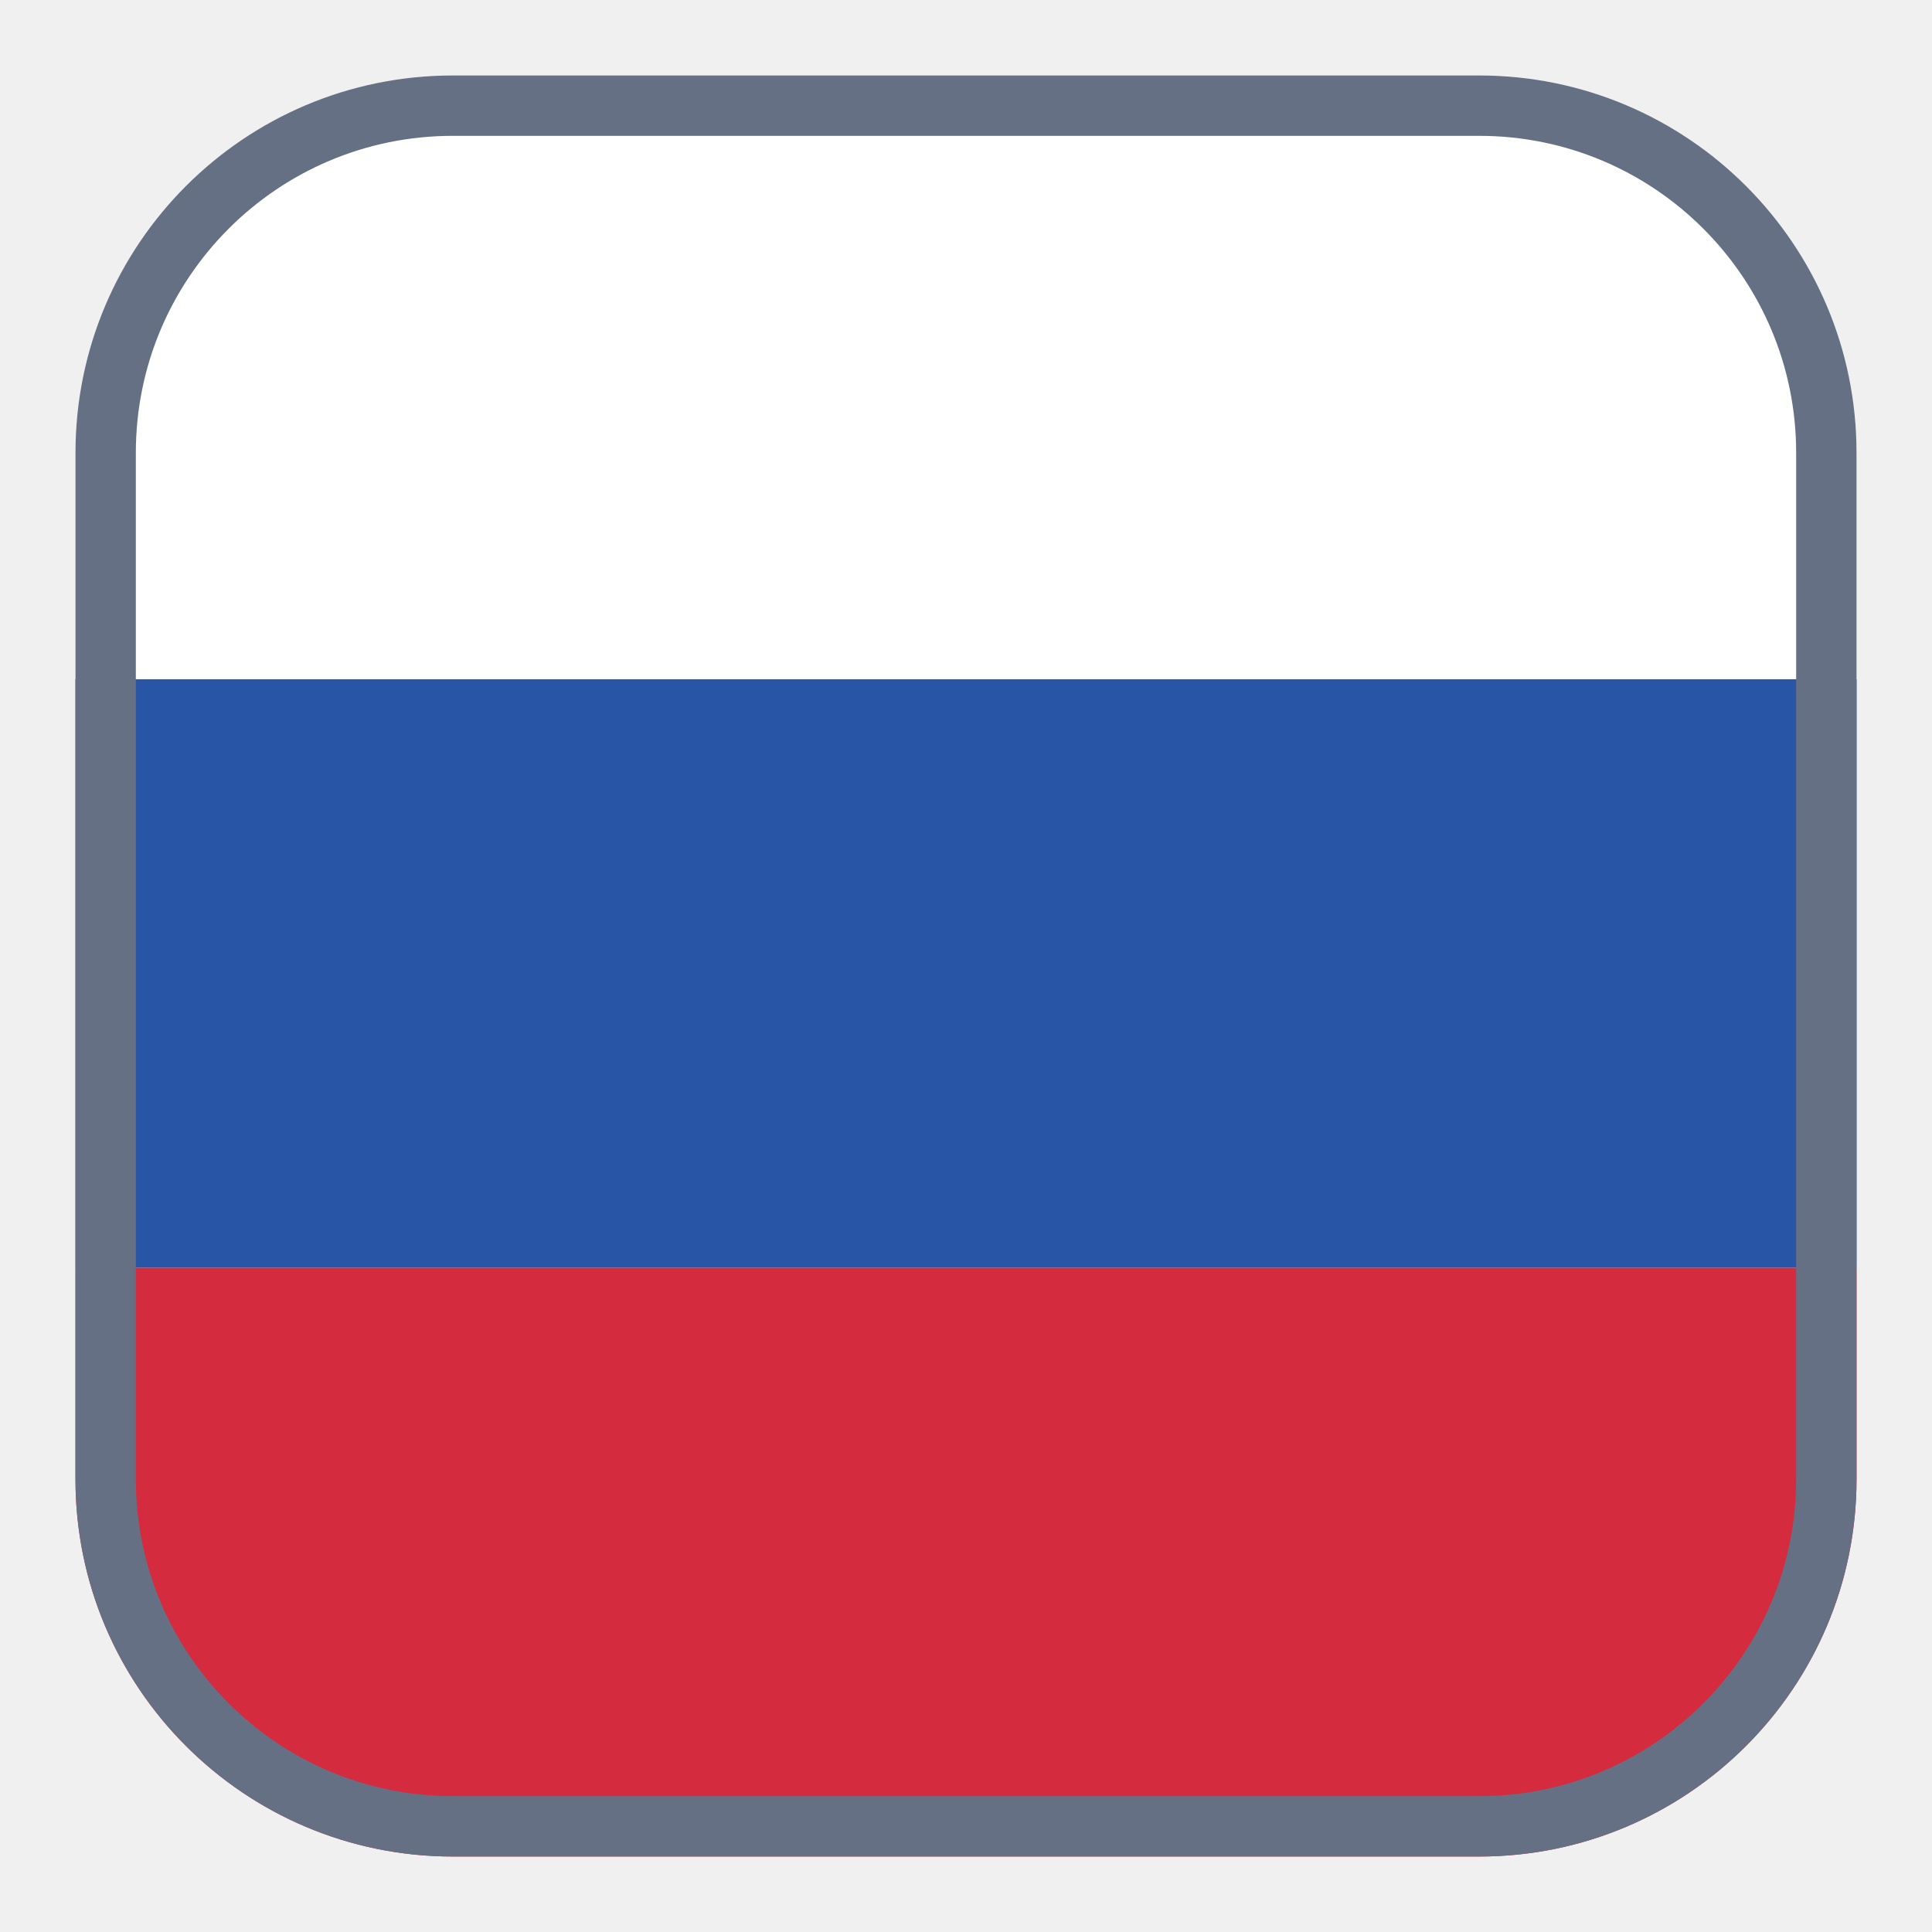
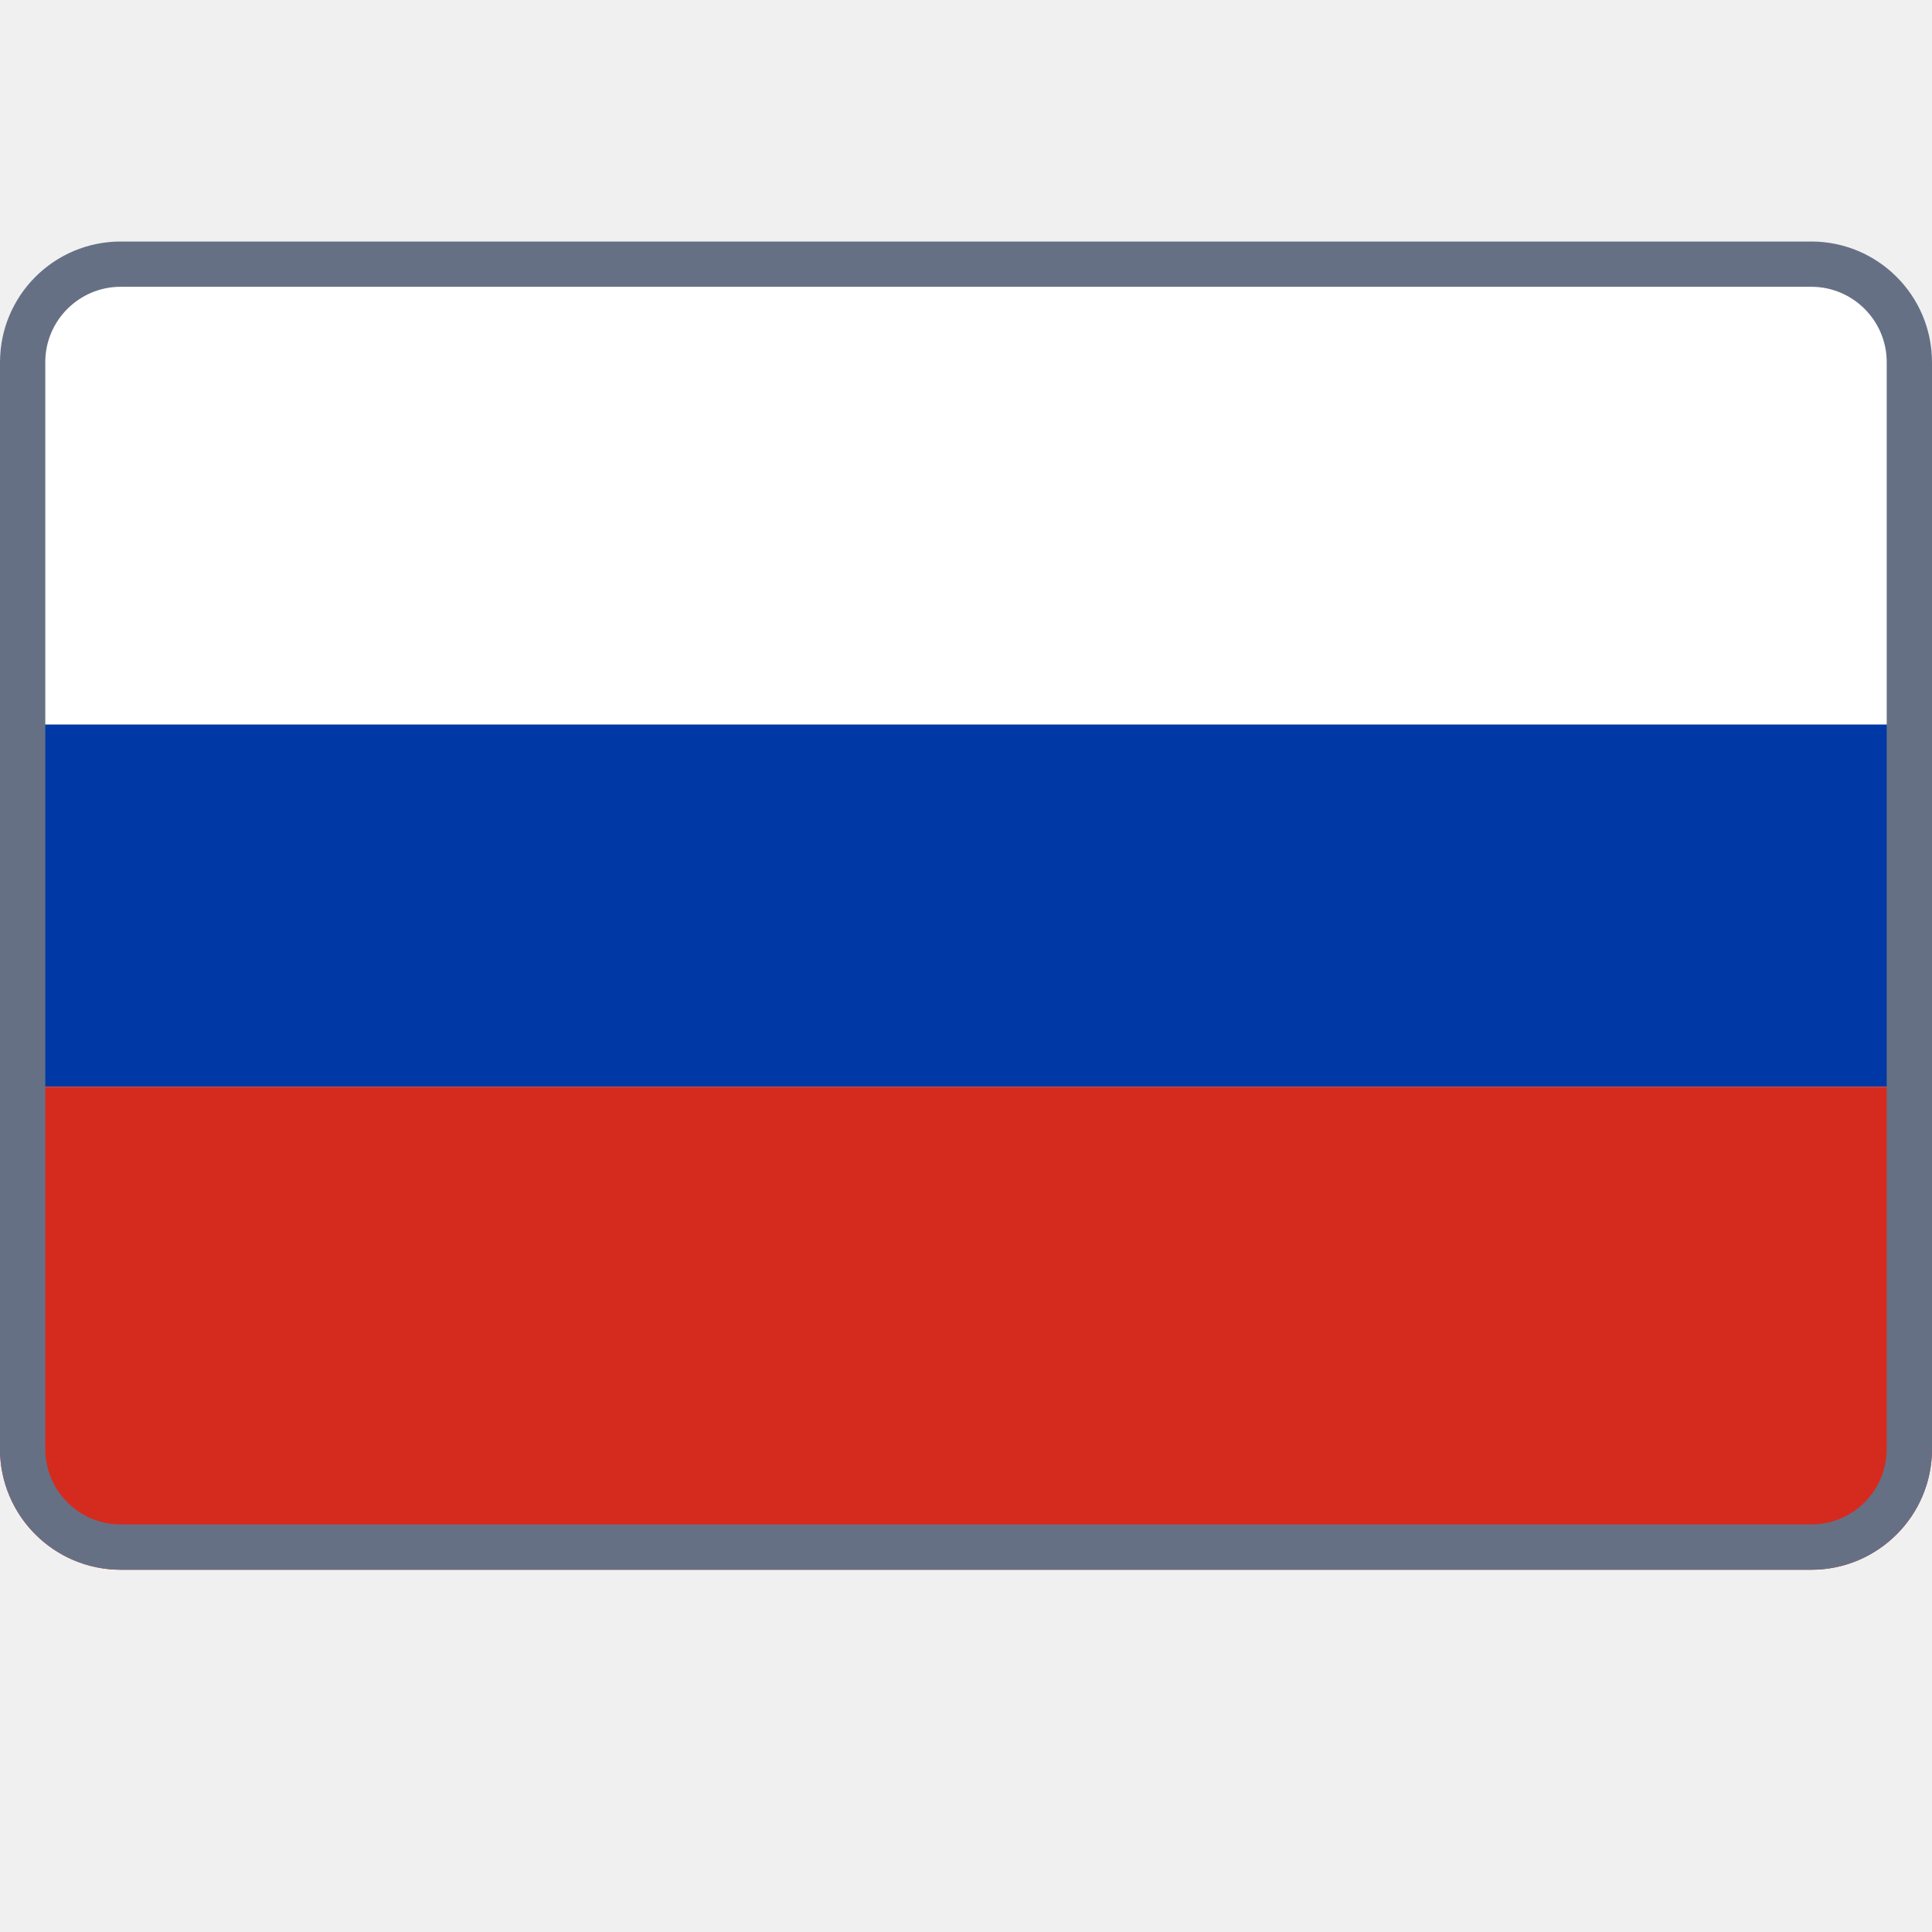
<svg xmlns="http://www.w3.org/2000/svg" width="128" height="128" viewBox="0 0 128 128">
  <defs>
-     <clipPath id="rounded-ru">
-       <rect x="5" y="5" width="118" height="118" rx="25" />
+     <clipPath id="flag-ru">
+       <rect x="0" y="16" width="128" height="88" rx="8" />
    </clipPath>
  </defs>
-   <g clip-path="url(#rounded-ru)">
-     <rect x="5" y="5" width="118" height="40" fill="#fff" />
-     <rect x="5" y="45" width="118" height="39" fill="#2855a5" />
-     <rect x="5" y="84" width="118" height="39" fill="#d52b3f" />
+   <g clip-path="url(#flag-ru)">
+     <rect x="0" y="16" width="128" height="32" fill="#fff" />
+     <rect x="0" y="48" width="128" height="24" fill="#0039a6" />
+     <rect x="0" y="72" width="128" height="32" fill="#d52b1e" />
  </g>
-   <rect x="7" y="7" width="114" height="114" rx="23" fill="none" stroke="#667085" stroke-width="4" />
+   <rect x="1.5" y="17.5" width="125" height="85" rx="6.5" fill="none" stroke="#667085" stroke-width="3" />
</svg>
